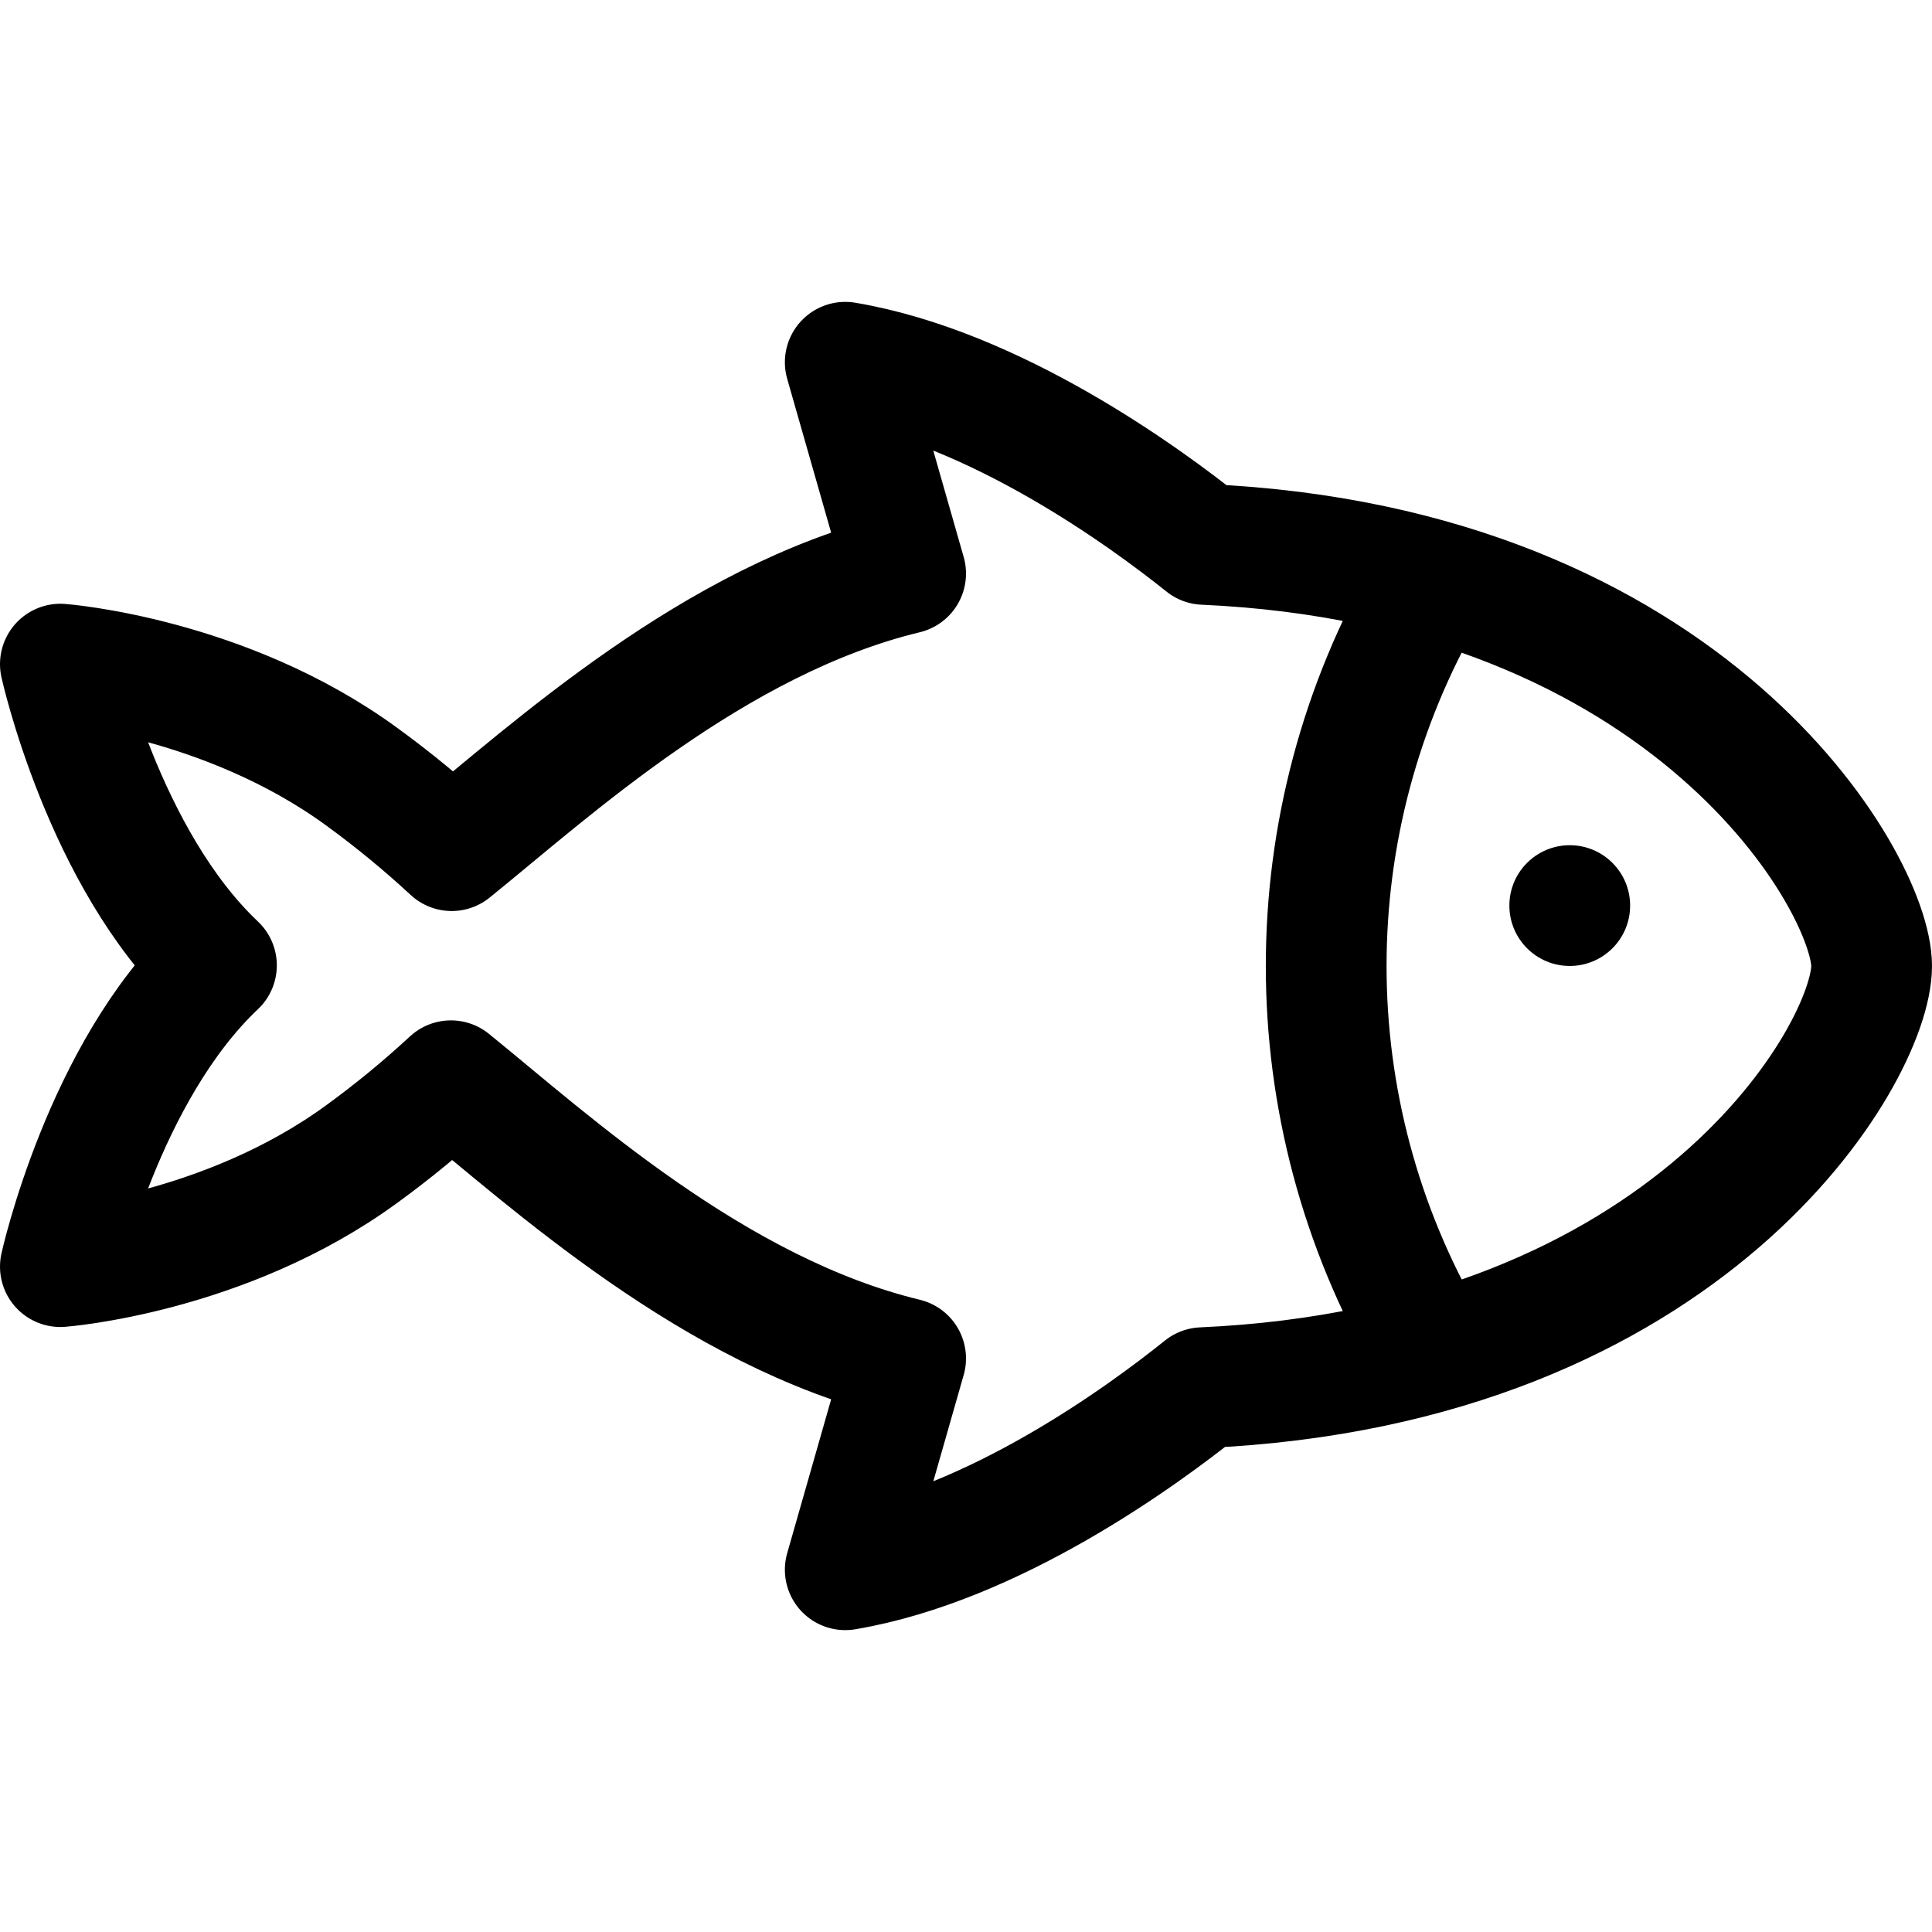
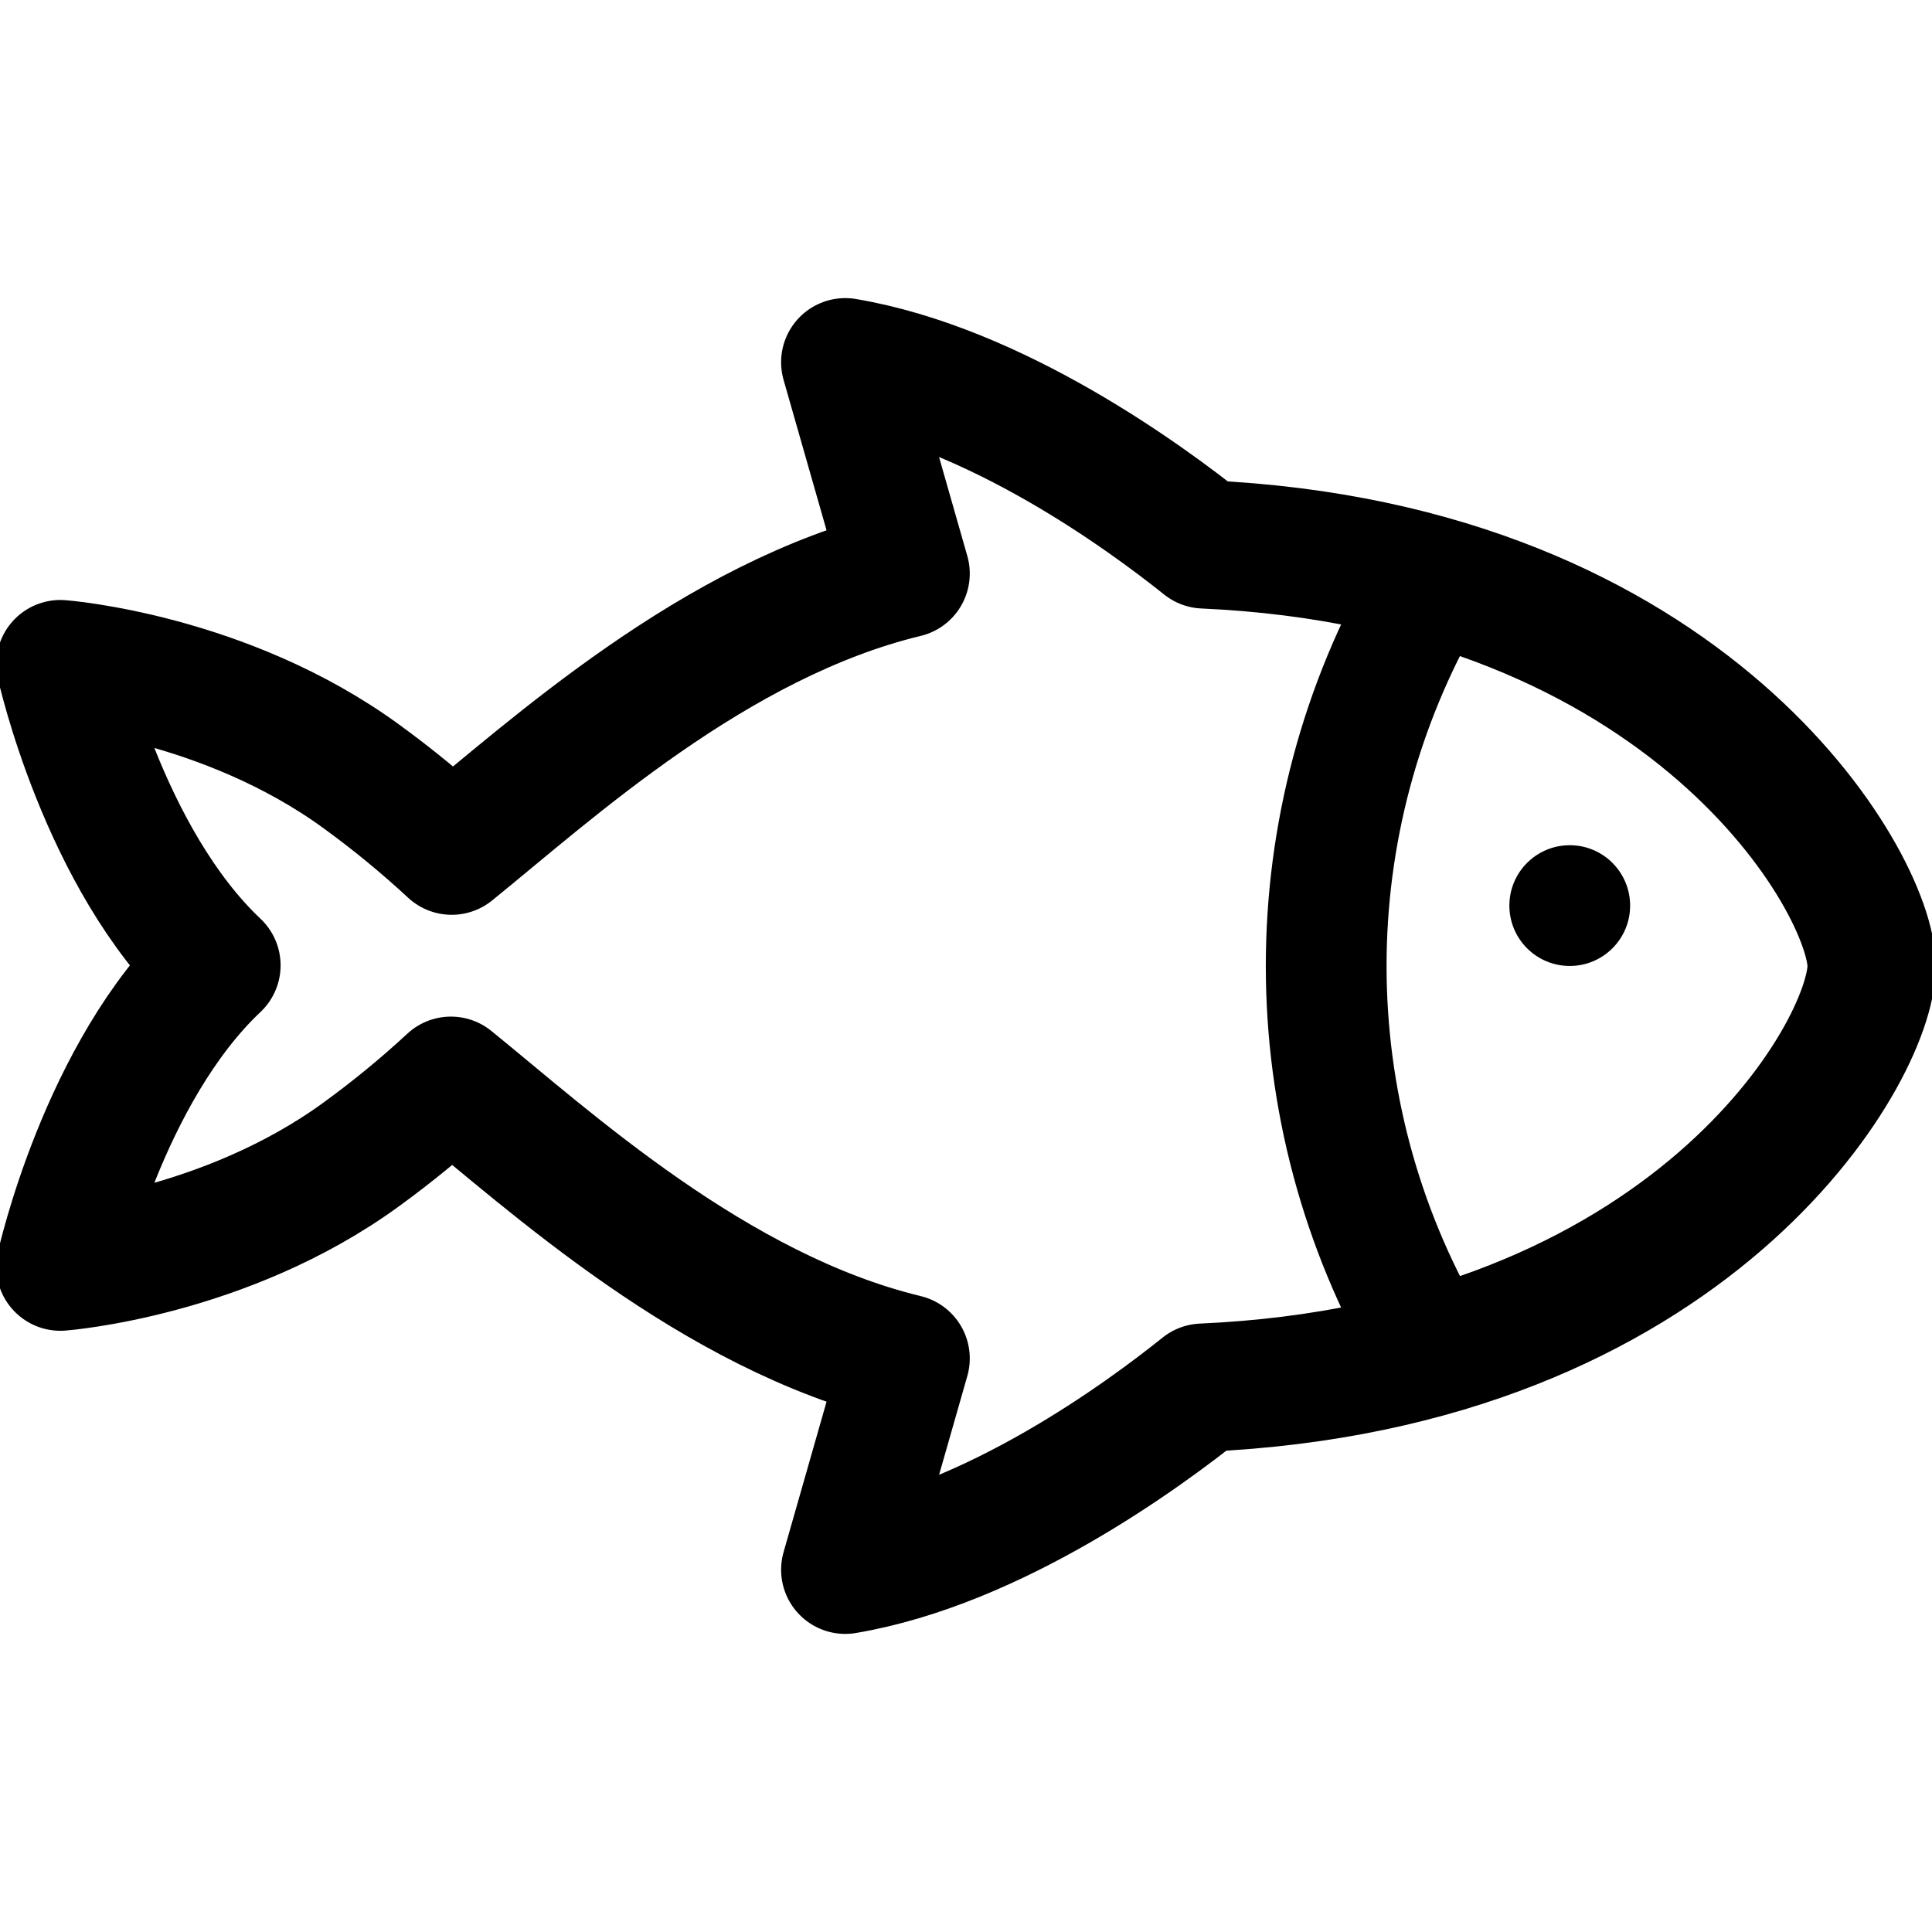
<svg xmlns="http://www.w3.org/2000/svg" width="800px" height="800px" viewBox="0 0 512 512">
-   <path fill="none" stroke="#000000" stroke-width="32" stroke-linejoin="round" d="M240,152c-50.71,12.21-94.15,52.31-120.3,73.43a261.14,261.14,0,0,0-23.81-19.58C59.53,179.29,16,176,16,176s11.37,51.53,41.36,79.83C27.37,284.14,16,335.67,16,335.67s43.53-3.29,79.89-29.85a259.18,259.18,0,0,0,23.61-19.41C145.6,307.55,189.24,347.75,240,360l-16,56c39.43-6.67,78.86-35.51,94.72-48.25C448,362,496,279,496,256c0-22-48-106-176.89-111.73C303.52,131.78,263.76,102.72,224,96Z" />
+   <path fill="none" stroke="#000000" stroke-width="34" stroke-linejoin="round" d="M240,152c-50.71,12.21-94.15,52.31-120.3,73.43a261.14,261.14,0,0,0-23.81-19.58C59.53,179.29,16,176,16,176s11.37,51.53,41.36,79.83C27.37,284.14,16,335.67,16,335.67s43.53-3.29,79.89-29.85a259.18,259.18,0,0,0,23.61-19.41C145.6,307.55,189.24,347.75,240,360l-16,56c39.43-6.67,78.86-35.51,94.72-48.25C448,362,496,279,496,256c0-22-48-106-176.89-111.73C303.52,131.78,263.76,102.72,224,96Z" />
  <circle cx="416" cy="239.99" r="16" />
  <path fill="none" stroke="#000000" stroke-width="32" stroke-linecap="round" stroke-miterlimit="20" d="M378.37,356a199.22,199.22,0,0,1,0-200" />
</svg>
